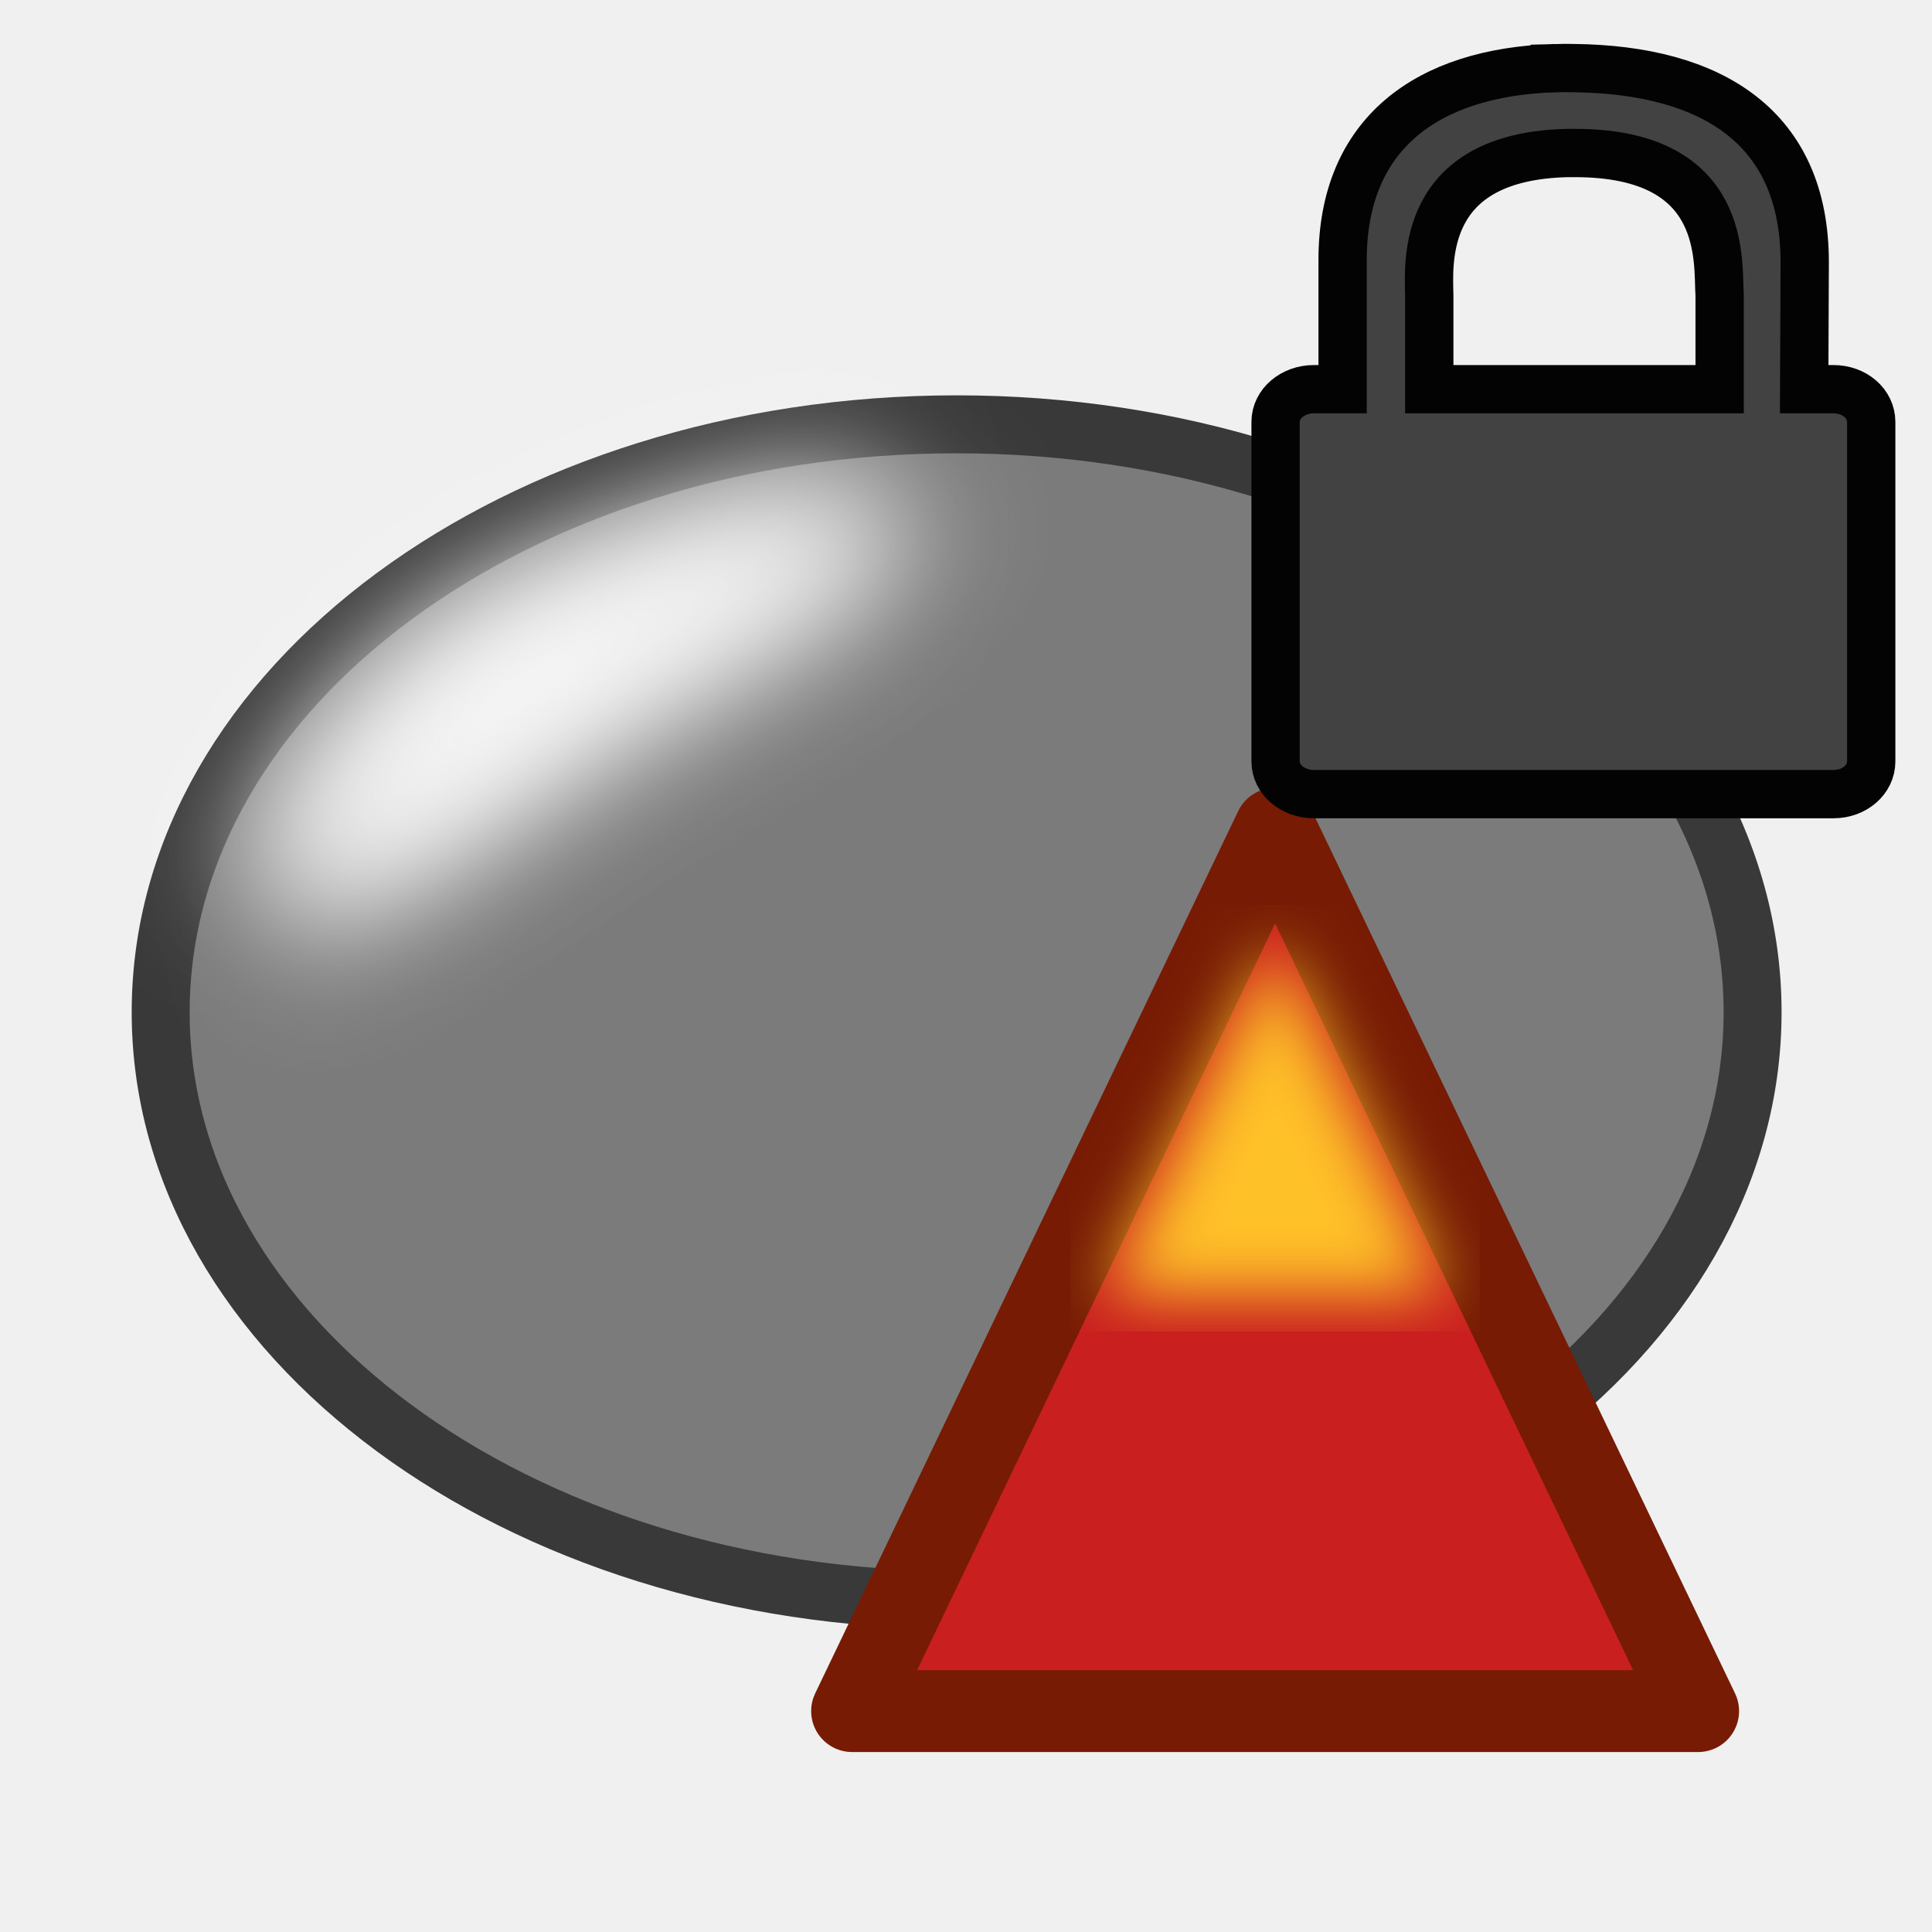
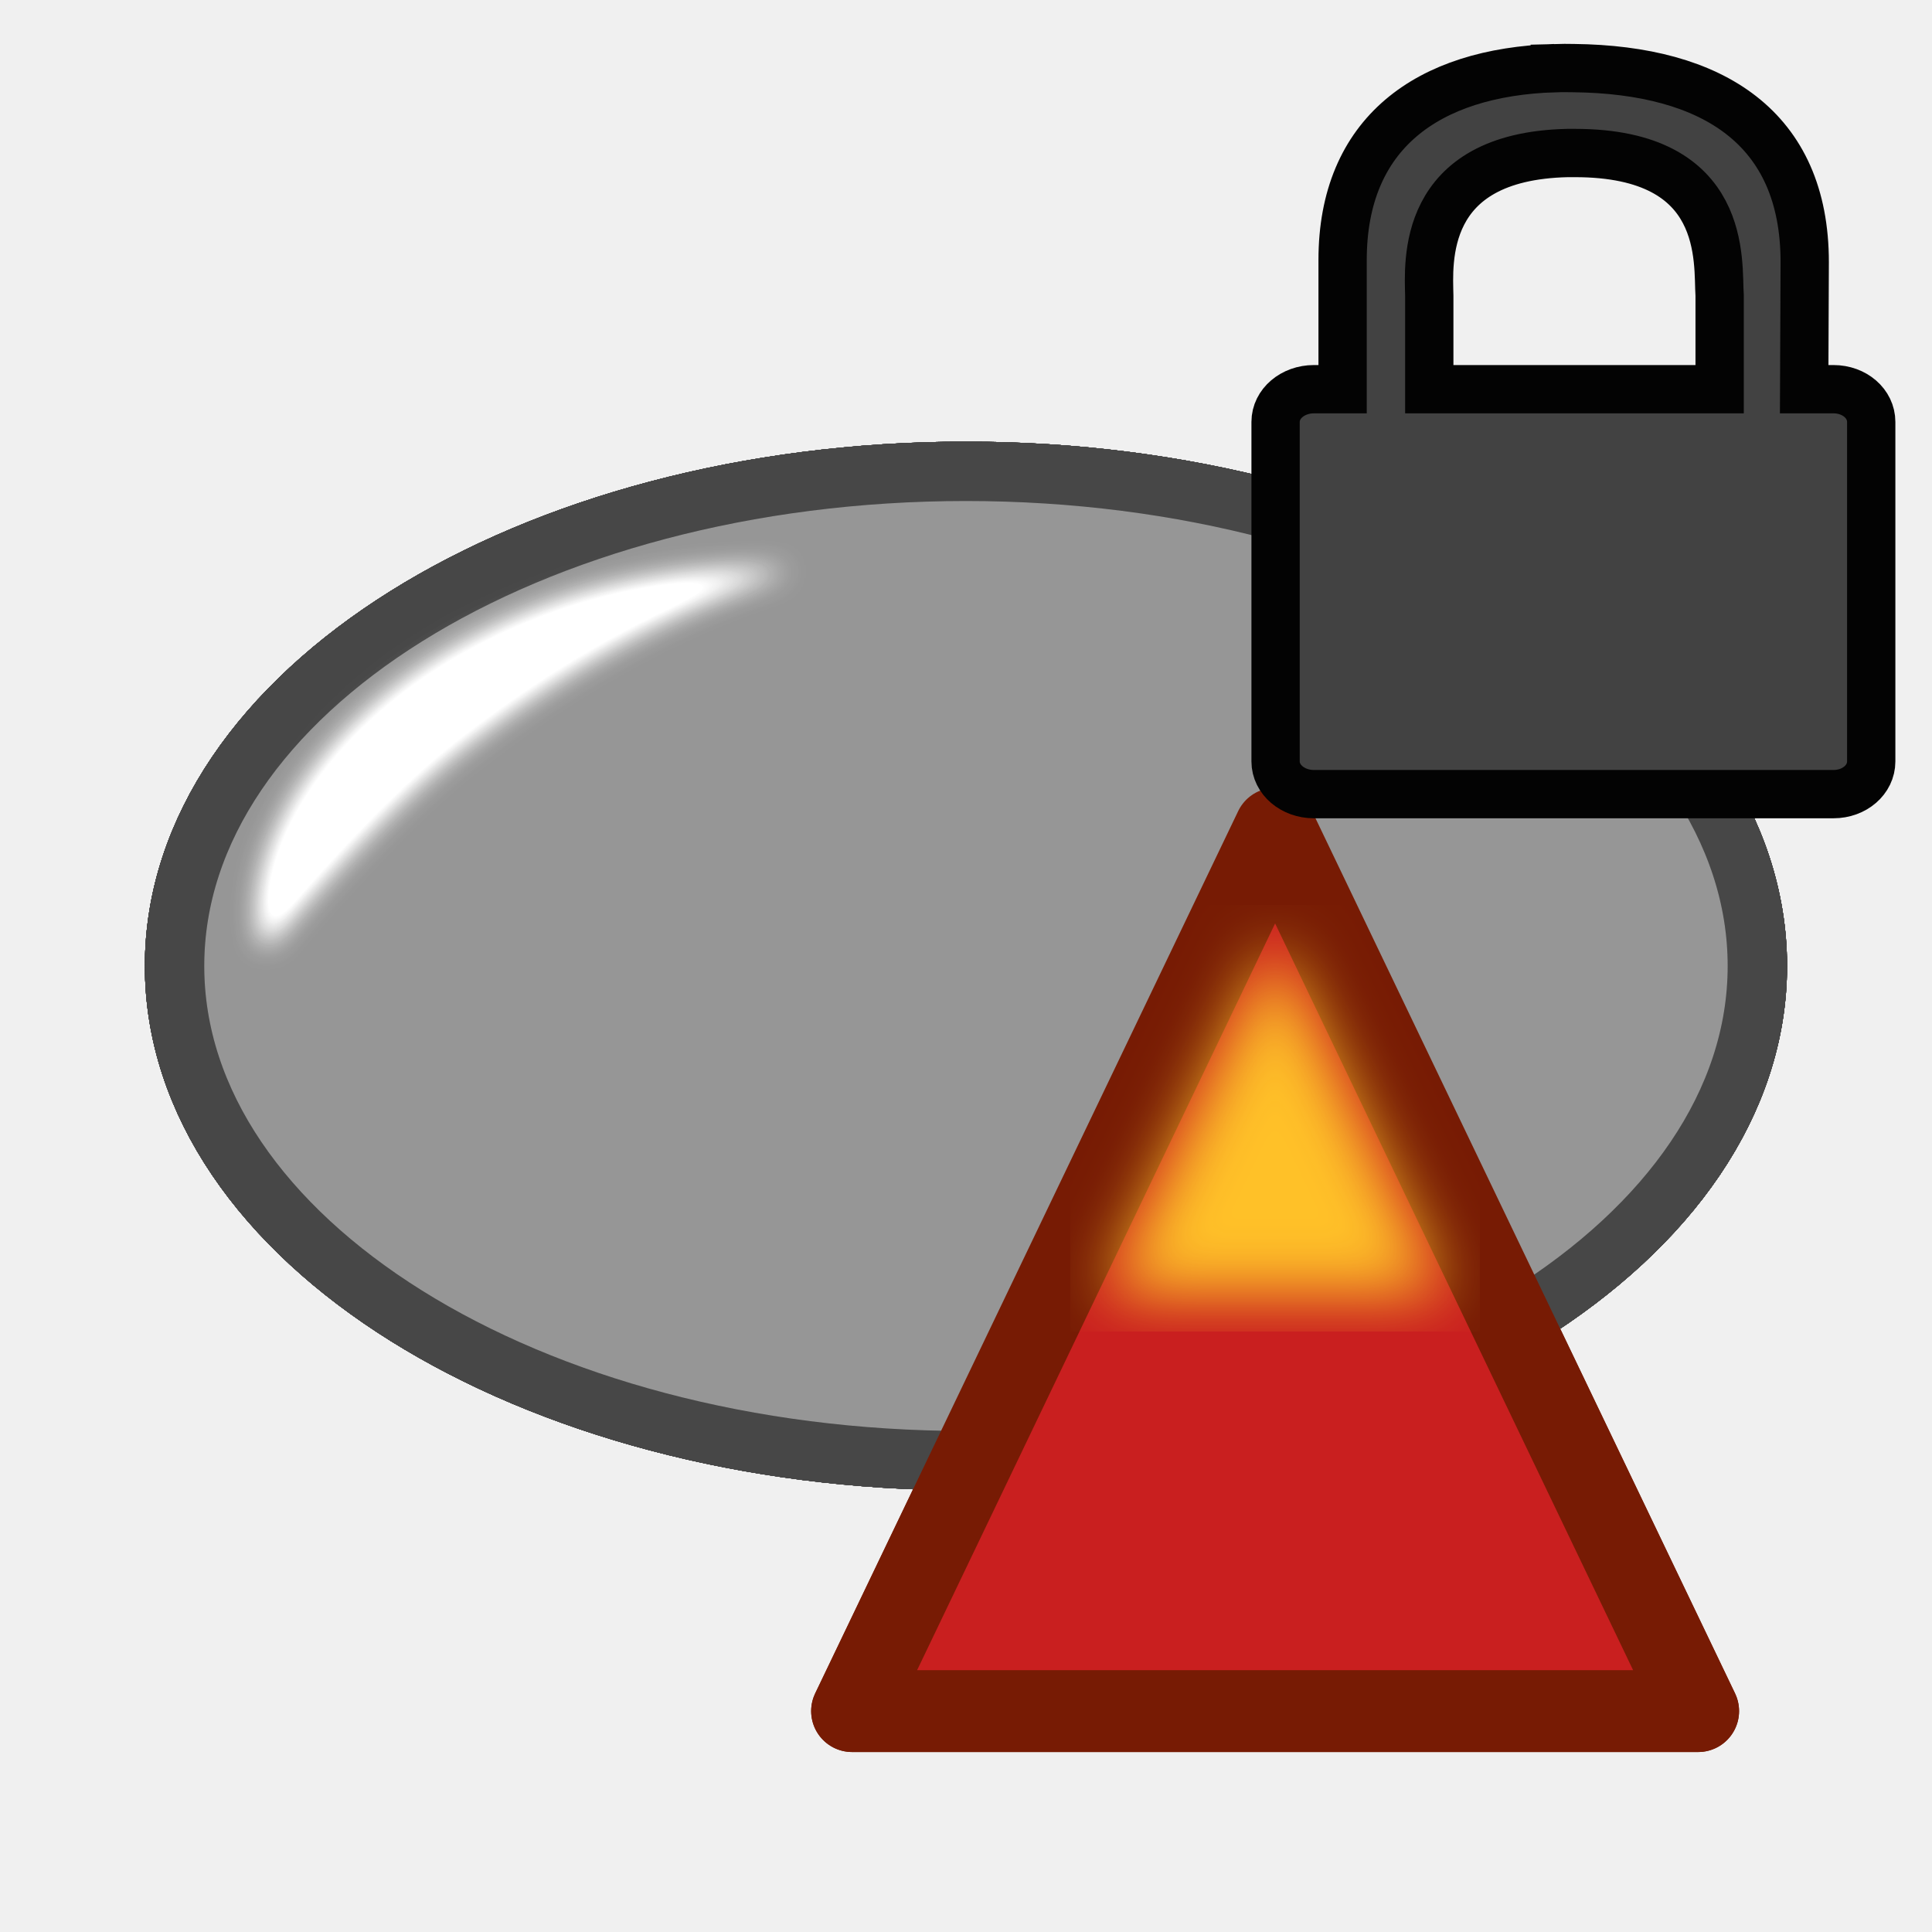
<svg xmlns="http://www.w3.org/2000/svg" height="100" viewBox="0 0 100 100" width="100">
-   <filter color-interpolation-filters="sRGB" id="a">
-     <feColorMatrix in="SourceGraphic" result="colormatrix" values="1 0 0 0 0 0 1 0 0 0 0 0 1 0 0 -0.212 -0.715 -0.072 1 0" />
-     <feComposite in="SourceGraphic" in2="colormatrix" k1="0" k2="1" k3="0" k4="0" operator="arithmetic" result="composite" />
-     <feGaussianBlur result="blur1" stdDeviation="5 .01" />
-     <feGaussianBlur in="composite" result="blur2" stdDeviation=".01 5" />
-     <feBlend in="blur2" in2="blur1" mode="darken" result="blend" />
+   <filter color-interpolation-filters="sRGB" id="grey">
+     <feColorMatrix values="0.4 0.4 0.4 0 0 0.4 0.4 0.4 0 0 0.4 0.4 0.4 0 0 0 0 0 1 0" />
  </filter>
-   <filter color-interpolation-filters="sRGB" id="b">
-     <feColorMatrix values="0.21 0.72 0.072 0 0 0.21 0.72 0.072 0 0 0.21 0.72 0.072 0 0 0 0 0 1 0" />
+   <filter color-interpolation-filters="sRGB" height="1.173" id="a" width="1.123" x="-.062" y="-.087">
+     <feGaussianBlur stdDeviation=".182" />
  </filter>
-   <g filter="url(#b)" transform="translate(-.377983 -193.3947)">
-     <ellipse cx="49.893" cy="245.784" fill="#0b8ff9" rx="41.199" ry="30.427" stroke="#00456c" stroke-linejoin="round" stroke-width="3" />
-     <path d="m-83.976 208.449c0 2.865-13.213.858-19.058.858-5.845 0-18.668.897-18.668-1.968s10.298-6.005 16.143-6.005c5.845 0 21.583 4.251 21.583 7.116z" fill="#f6fbff" filter="url(#a)" transform="matrix(.8299576 -.5578265 .5578265 .8299576 0 0)" />
+   <g filter="url(#grey)" transform="matrix(3.870601 0 0 3.870601 -1.724677 -1045.516)">
+     <ellipse cx="13.363" cy="283.035" rx="10.583" ry="6.615" style="fill:#08e;fill-opacity:.941;stroke:#00456c;stroke-width:.794;stroke-linecap:square;stroke-linejoin:round" />
+     <path d="m11.018 277.74c-2.167.615-3.885 1.958-4.335 2.298-.646.487-1.536 1.361-2.71 2.758-.325-1.402.926-3.084 2.635-4.034 1.554-.864 2.97-1.035 4.41-1.022z" fill="#fff" filter="url(#a)" opacity=".94" />
  </g>
-   <filter color-interpolation-filters="sRGB" id="c">
+   <filter color-interpolation-filters="sRGB" height="1.173" id="b" width="1.123" x="-.062" y="-.087">
+     <feGaussianBlur stdDeviation=".182" />
+   </filter>
+   <g filter="url(#grey)" transform="matrix(3.870601 0 0 3.870601 -1.724677 -1045.516)">
+     <ellipse cx="13.363" cy="283.035" rx="10.583" ry="6.615" style="fill:#08e;fill-opacity:.941;stroke:#00456c;stroke-width:.794;stroke-linecap:square;stroke-linejoin:round" />
+     <path d="m11.018 277.74c-2.167.615-3.885 1.958-4.335 2.298-.646.487-1.536 1.361-2.71 2.758-.325-1.402.926-3.084 2.635-4.034 1.554-.864 2.97-1.035 4.41-1.022z" fill="#fff" filter="url(#b)" opacity=".94" />
+   </g>
+   <filter color-interpolation-filters="sRGB" id="grey1">
+     <feColorMatrix values="0.4 0.4 0.4 0 0 0.4 0.4 0.4 0 0 0.4 0.4 0.4 0 0 0 0 0 1 0" />
+   </filter>
+   <filter color-interpolation-filters="sRGB" height="1.173" id="c" width="1.123" x="-.062" y="-.087">
+     <feGaussianBlur stdDeviation=".182" />
+   </filter>
+   <g filter="url(#grey1)" transform="matrix(3.870601 0 0 3.870601 -1.724677 -1045.516)">
+     <ellipse cx="13.363" cy="283.035" rx="10.583" ry="6.615" style="fill:#08e;fill-opacity:.941;stroke:#00456c;stroke-width:.794;stroke-linecap:square;stroke-linejoin:round" />
+     <path d="m11.018 277.74c-2.167.615-3.885 1.958-4.335 2.298-.646.487-1.536 1.361-2.71 2.758-.325-1.402.926-3.084 2.635-4.034 1.554-.864 2.97-1.035 4.41-1.022z" fill="#fff" filter="url(#c)" opacity=".94" />
+   </g>
+   <filter color-interpolation-filters="sRGB" height="1.173" id="d" width="1.123" x="-.062" y="-.087">
+     <feGaussianBlur stdDeviation=".182" />
+   </filter>
+   <g filter="url(#grey1)" transform="matrix(3.870601 0 0 3.870601 -1.724677 -1045.516)">
+     <ellipse cx="13.363" cy="283.035" rx="10.583" ry="6.615" style="fill:#08e;fill-opacity:.941;stroke:#00456c;stroke-width:.794;stroke-linecap:square;stroke-linejoin:round" />
+     <path d="m11.018 277.74c-2.167.615-3.885 1.958-4.335 2.298-.646.487-1.536 1.361-2.71 2.758-.325-1.402.926-3.084 2.635-4.034 1.554-.864 2.97-1.035 4.41-1.022z" fill="#fff" filter="url(#d)" opacity=".94" />
+   </g>
+   <filter color-interpolation-filters="sRGB" id="e">
    <feGaussianBlur result="blur" stdDeviation="2 2" />
  </filter>
  <g transform="matrix(.8252592 0 0 .8252592 9.520161 -145.0404)">
    <path d="m68.439 227.73 26.531 55.34-53.063 0z" fill="#c91f1f" stroke="#771b04" stroke-linejoin="round" stroke-width="5.135" />
-     <path d="m68.439 234.738 10.679 22.273-21.357 0z" fill="#ffc128" filter="url(#c)" />
+     <path d="m68.439 234.738 10.679 22.273-21.357 0z" fill="#ffc128" filter="url(#e)" />
+   </g>
+   <filter color-interpolation-filters="sRGB" id="grey2">
+     <feColorMatrix values="0.4 0.4 0.4 0 0 0.4 0.4 0.4 0 0 0.4 0.4 0.4 0 0 0 0 0 1 0" />
+   </filter>
+   <filter color-interpolation-filters="sRGB" height="1.173" id="f" width="1.123" x="-.062" y="-.087">
+     <feGaussianBlur stdDeviation=".182" />
+   </filter>
+   <g filter="url(#grey2)" transform="matrix(3.870601 0 0 3.870601 -1.724677 -1045.516)">
+     <ellipse cx="13.363" cy="283.035" rx="10.583" ry="6.615" style="fill:#08e;fill-opacity:.941;stroke:#00456c;stroke-width:.794;stroke-linecap:square;stroke-linejoin:round" />
+     <path d="m11.018 277.74c-2.167.615-3.885 1.958-4.335 2.298-.646.487-1.536 1.361-2.71 2.758-.325-1.402.926-3.084 2.635-4.034 1.554-.864 2.97-1.035 4.41-1.022z" fill="#fff" filter="url(#f)" opacity=".94" />
+   </g>
+   <filter color-interpolation-filters="sRGB" height="1.173" id="g" width="1.123" x="-.062" y="-.087">
+     <feGaussianBlur stdDeviation=".182" />
+   </filter>
+   <g filter="url(#grey2)" transform="matrix(3.870601 0 0 3.870601 -1.724677 -1045.516)">
+     <ellipse cx="13.363" cy="283.035" rx="10.583" ry="6.615" style="fill:#08e;fill-opacity:.941;stroke:#00456c;stroke-width:.794;stroke-linecap:square;stroke-linejoin:round" />
+     <path d="m11.018 277.74c-2.167.615-3.885 1.958-4.335 2.298-.646.487-1.536 1.361-2.71 2.758-.325-1.402.926-3.084 2.635-4.034 1.554-.864 2.97-1.035 4.41-1.022z" fill="#fff" filter="url(#g)" opacity=".94" />
+   </g>
+   <filter color-interpolation-filters="sRGB" id="grey11">
+     <feColorMatrix values="0.4 0.4 0.4 0 0 0.4 0.4 0.4 0 0 0.4 0.4 0.4 0 0 0 0 0 1 0" />
+   </filter>
+   <filter color-interpolation-filters="sRGB" height="1.173" id="h" width="1.123" x="-.062" y="-.087">
+     <feGaussianBlur stdDeviation=".182" />
+   </filter>
+   <g filter="url(#grey11)" transform="matrix(3.870601 0 0 3.870601 -1.724677 -1045.516)">
+     <ellipse cx="13.363" cy="283.035" rx="10.583" ry="6.615" style="fill:#08e;fill-opacity:.941;stroke:#00456c;stroke-width:.794;stroke-linecap:square;stroke-linejoin:round" />
+     <path d="m11.018 277.74c-2.167.615-3.885 1.958-4.335 2.298-.646.487-1.536 1.361-2.71 2.758-.325-1.402.926-3.084 2.635-4.034 1.554-.864 2.97-1.035 4.41-1.022z" fill="#fff" filter="url(#h)" opacity=".94" />
+   </g>
+   <filter color-interpolation-filters="sRGB" height="1.173" id="i" width="1.123" x="-.062" y="-.087">
+     <feGaussianBlur stdDeviation=".182" />
+   </filter>
+   <g filter="url(#grey11)" transform="matrix(3.870601 0 0 3.870601 -1.724677 -1045.516)">
+     <ellipse cx="13.363" cy="283.035" rx="10.583" ry="6.615" style="fill:#08e;fill-opacity:.941;stroke:#00456c;stroke-width:.794;stroke-linecap:square;stroke-linejoin:round" />
+     <path d="m11.018 277.74c-2.167.615-3.885 1.958-4.335 2.298-.646.487-1.536 1.361-2.71 2.758-.325-1.402.926-3.084 2.635-4.034 1.554-.864 2.97-1.035 4.41-1.022z" fill="#fff" filter="url(#i)" opacity=".94" />
+   </g>
+   <filter color-interpolation-filters="sRGB" id="j">
+     <feGaussianBlur result="blur" stdDeviation="2 2" />
+   </filter>
+   <g transform="matrix(.8252592 0 0 .8252592 9.520161 -145.0404)">
+     <path d="m68.439 227.73 26.531 55.34-53.063 0z" fill="#c91f1f" stroke="#771b04" stroke-linejoin="round" stroke-width="5.135" />
+     <path d="m68.439 234.738 10.679 22.273-21.357 0z" fill="#ffc128" filter="url(#j)" />
  </g>
  <path d="m80.475-48.474c-6.604.208-10.982 3.383-10.982 9.934v6.685h-1.488c-1.09 0-1.981.751-1.981 1.692v17.575c0 .941.891 1.692 1.981 1.692h26.895c1.09 0 1.954-.751 1.954-1.692v-17.575c0-.941-.863-1.692-1.954-1.692h-1.516l.028-6.577c0-6.953-4.753-9.957-11.946-10.043-.336-.003-.667-.01-.991 0zm.66 4.394c.122-.003.261 0 .386 0 7.982 0 7.37 5.676 7.487 7.368v4.857h-15.029v-4.829c-.029-1.678-.495-7.224 7.156-7.396z" fill="#424242" stroke="#030303" stroke-width="2.5" transform="translate(0 52)" />
</svg>
